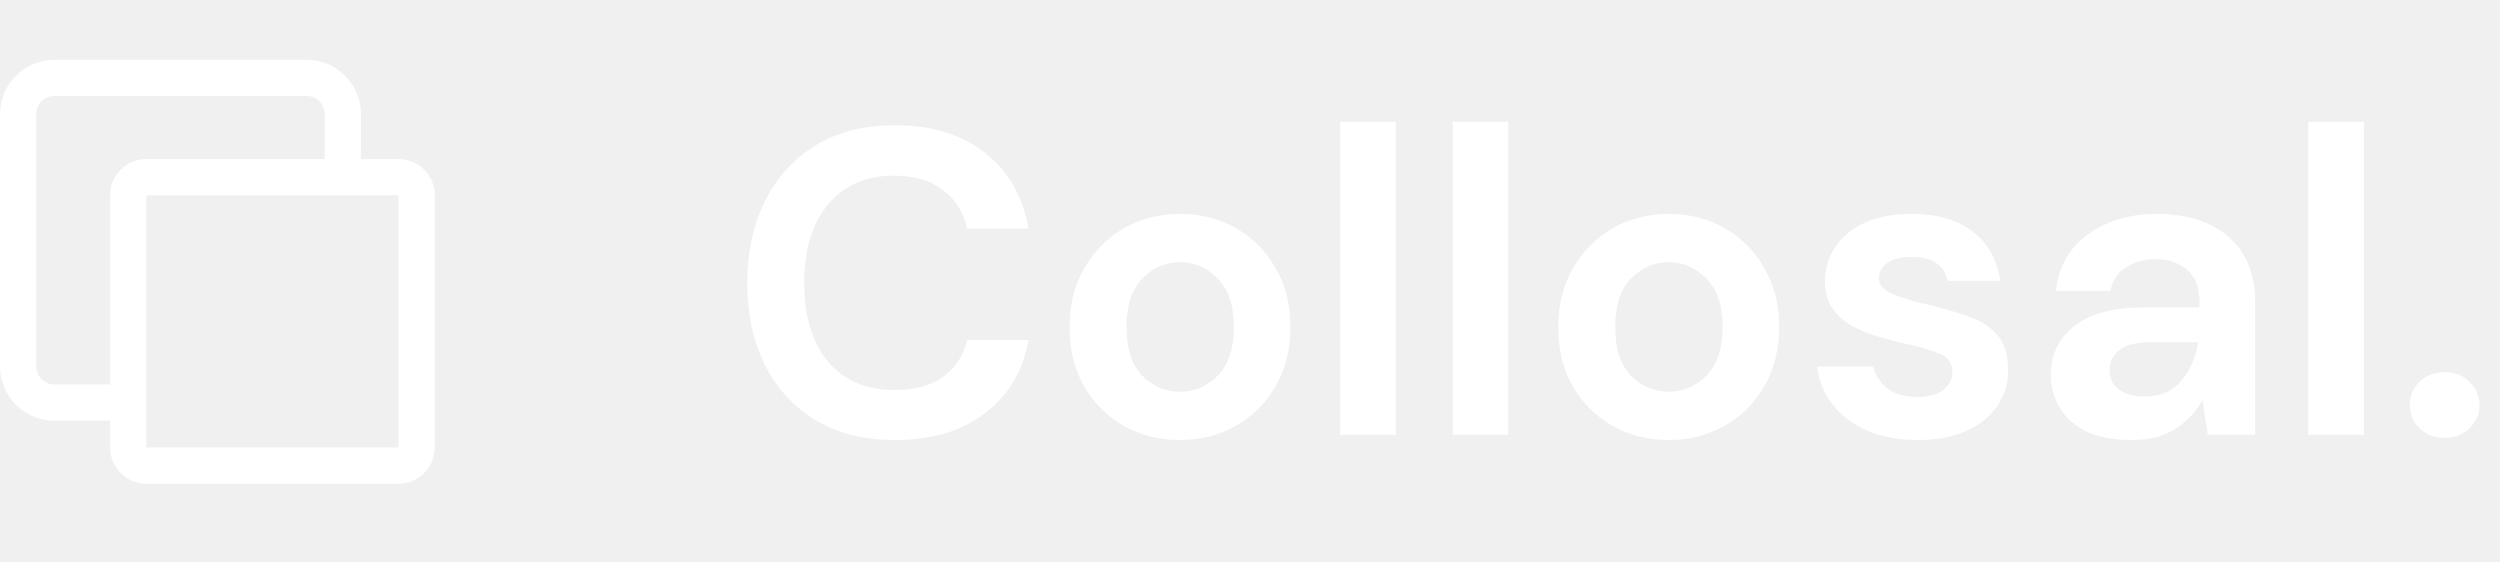
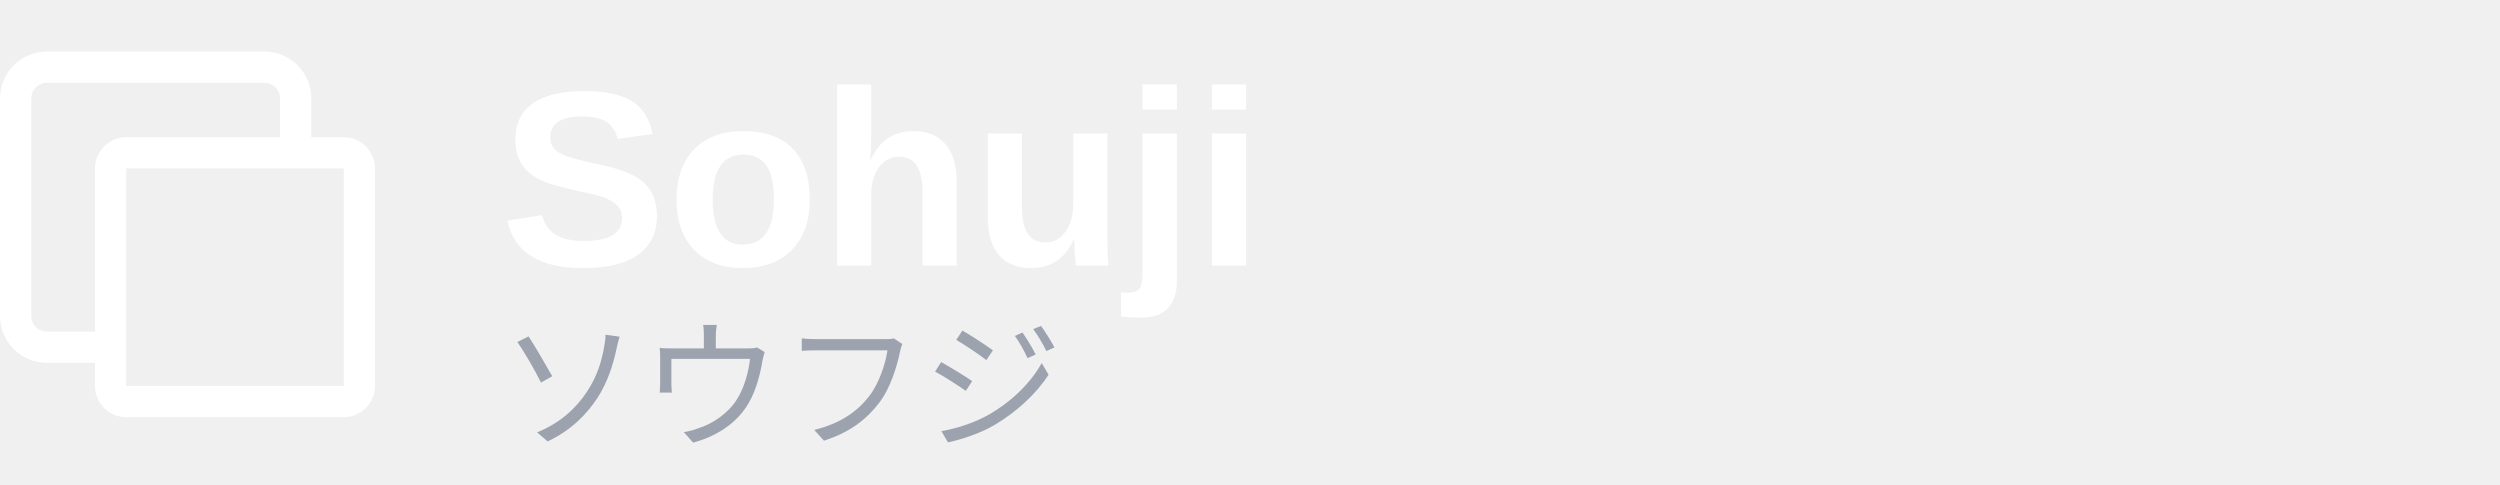
- <svg xmlns="http://www.w3.org/2000/svg" width="138" height="31" viewBox="0 0 138 31" fill="none">
+ <svg xmlns="http://www.w3.org/2000/svg" width="160" height="31" viewBox="0 0 160 31" fill="none">
  <path d="M18.922 9.078V6.299C18.922 5.194 18.027 4.299 16.922 4.299H3C1.895 4.299 1 5.194 1 6.299V20.221C1 21.325 1.895 22.221 3 22.221H6.227" stroke="white" stroke-width="2" />
  <rect x="7.078" y="9.779" width="15.922" height="15.922" rx="1" stroke="white" stroke-width="2" />
-   <path d="M49.408 24.288C47.712 24.288 46.256 23.928 45.04 23.208C43.824 22.472 42.888 21.456 42.232 20.16C41.576 18.848 41.248 17.336 41.248 15.624C41.248 13.912 41.576 12.4 42.232 11.088C42.888 9.776 43.824 8.752 45.04 8.016C46.256 7.28 47.712 6.912 49.408 6.912C51.424 6.912 53.072 7.416 54.352 8.424C55.648 9.416 56.456 10.816 56.776 12.624H53.392C53.184 11.712 52.736 11 52.048 10.488C51.376 9.96 50.48 9.696 49.36 9.696C47.808 9.696 46.592 10.224 45.712 11.28C44.832 12.336 44.392 13.784 44.392 15.624C44.392 17.464 44.832 18.912 45.712 19.968C46.592 21.008 47.808 21.528 49.36 21.528C50.48 21.528 51.376 21.288 52.048 20.808C52.736 20.312 53.184 19.632 53.392 18.768H56.776C56.456 20.496 55.648 21.848 54.352 22.824C53.072 23.8 51.424 24.288 49.408 24.288ZM65.135 24.288C63.983 24.288 62.943 24.024 62.015 23.496C61.103 22.968 60.375 22.24 59.831 21.312C59.303 20.368 59.039 19.28 59.039 18.048C59.039 16.816 59.311 15.736 59.855 14.808C60.399 13.864 61.127 13.128 62.039 12.6C62.967 12.072 64.007 11.808 65.159 11.808C66.295 11.808 67.319 12.072 68.231 12.6C69.159 13.128 69.887 13.864 70.415 14.808C70.959 15.736 71.231 16.816 71.231 18.048C71.231 19.28 70.959 20.368 70.415 21.312C69.887 22.24 69.159 22.968 68.231 23.496C67.303 24.024 66.271 24.288 65.135 24.288ZM65.135 21.624C65.935 21.624 66.631 21.328 67.223 20.736C67.815 20.128 68.111 19.232 68.111 18.048C68.111 16.864 67.815 15.976 67.223 15.384C66.631 14.776 65.943 14.472 65.159 14.472C64.343 14.472 63.639 14.776 63.047 15.384C62.471 15.976 62.183 16.864 62.183 18.048C62.183 19.232 62.471 20.128 63.047 20.736C63.639 21.328 64.335 21.624 65.135 21.624ZM73.978 24V6.72H77.05V24H73.978ZM80.189 24V6.72H83.261V24H80.189ZM92.112 24.288C90.96 24.288 89.92 24.024 88.992 23.496C88.08 22.968 87.352 22.24 86.808 21.312C86.28 20.368 86.016 19.28 86.016 18.048C86.016 16.816 86.288 15.736 86.832 14.808C87.376 13.864 88.104 13.128 89.016 12.6C89.944 12.072 90.984 11.808 92.136 11.808C93.272 11.808 94.296 12.072 95.208 12.6C96.136 13.128 96.864 13.864 97.392 14.808C97.936 15.736 98.208 16.816 98.208 18.048C98.208 19.28 97.936 20.368 97.392 21.312C96.864 22.24 96.136 22.968 95.208 23.496C94.28 24.024 93.248 24.288 92.112 24.288ZM92.112 21.624C92.912 21.624 93.608 21.328 94.2 20.736C94.792 20.128 95.088 19.232 95.088 18.048C95.088 16.864 94.792 15.976 94.2 15.384C93.608 14.776 92.92 14.472 92.136 14.472C91.32 14.472 90.616 14.776 90.024 15.384C89.448 15.976 89.16 16.864 89.16 18.048C89.16 19.232 89.448 20.128 90.024 20.736C90.616 21.328 91.312 21.624 92.112 21.624ZM105.875 24.288C104.819 24.288 103.891 24.12 103.091 23.784C102.291 23.432 101.651 22.952 101.171 22.344C100.691 21.736 100.403 21.032 100.307 20.232H103.403C103.499 20.696 103.755 21.096 104.171 21.432C104.603 21.752 105.155 21.912 105.827 21.912C106.499 21.912 106.987 21.776 107.291 21.504C107.611 21.232 107.771 20.92 107.771 20.568C107.771 20.056 107.547 19.712 107.099 19.536C106.651 19.344 106.027 19.16 105.227 18.984C104.715 18.872 104.195 18.736 103.667 18.576C103.139 18.416 102.651 18.216 102.203 17.976C101.771 17.72 101.419 17.4 101.147 17.016C100.875 16.616 100.739 16.128 100.739 15.552C100.739 14.496 101.155 13.608 101.987 12.888C102.835 12.168 104.019 11.808 105.539 11.808C106.947 11.808 108.067 12.136 108.899 12.792C109.747 13.448 110.251 14.352 110.411 15.504H107.507C107.331 14.624 106.667 14.184 105.515 14.184C104.939 14.184 104.491 14.296 104.171 14.52C103.867 14.744 103.715 15.024 103.715 15.36C103.715 15.712 103.947 15.992 104.411 16.2C104.875 16.408 105.491 16.6 106.259 16.776C107.091 16.968 107.851 17.184 108.539 17.424C109.243 17.648 109.803 17.992 110.219 18.456C110.635 18.904 110.843 19.552 110.843 20.4C110.859 21.136 110.667 21.8 110.267 22.392C109.867 22.984 109.291 23.448 108.539 23.784C107.787 24.12 106.899 24.288 105.875 24.288ZM117.668 24.288C116.644 24.288 115.804 24.128 115.148 23.808C114.492 23.472 114.004 23.032 113.684 22.488C113.364 21.944 113.204 21.344 113.204 20.688C113.204 19.584 113.636 18.688 114.5 18C115.364 17.312 116.66 16.968 118.388 16.968H121.412V16.68C121.412 15.864 121.18 15.264 120.716 14.88C120.252 14.496 119.676 14.304 118.988 14.304C118.364 14.304 117.82 14.456 117.356 14.76C116.892 15.048 116.604 15.48 116.492 16.056H113.492C113.572 15.192 113.86 14.44 114.356 13.8C114.868 13.16 115.524 12.672 116.324 12.336C117.124 11.984 118.02 11.808 119.012 11.808C120.708 11.808 122.044 12.232 123.02 13.08C123.996 13.928 124.484 15.128 124.484 16.68V24H121.868L121.58 22.08C121.228 22.72 120.732 23.248 120.092 23.664C119.468 24.08 118.66 24.288 117.668 24.288ZM118.364 21.888C119.244 21.888 119.924 21.6 120.404 21.024C120.9 20.448 121.212 19.736 121.34 18.888H118.724C117.908 18.888 117.324 19.04 116.972 19.344C116.62 19.632 116.444 19.992 116.444 20.424C116.444 20.888 116.62 21.248 116.972 21.504C117.324 21.76 117.788 21.888 118.364 21.888ZM127.415 24V6.72H130.487V24H127.415ZM134.946 24.168C134.386 24.168 133.922 23.992 133.554 23.64C133.202 23.288 133.026 22.864 133.026 22.368C133.026 21.856 133.202 21.424 133.554 21.072C133.922 20.72 134.386 20.544 134.946 20.544C135.506 20.544 135.962 20.72 136.314 21.072C136.682 21.424 136.866 21.856 136.866 22.368C136.866 22.864 136.682 23.288 136.314 23.64C135.962 23.992 135.506 24.168 134.946 24.168Z" fill="white" />
+   <text x="32" y="17" fill="white" font-family="Arial, sans-serif" font-size="16" font-weight="600">Sohuji</text>
+   <text x="32" y="28" fill="#9CA3AF" font-family="Arial, sans-serif" font-size="9">ソウフジ</text>
</svg>
